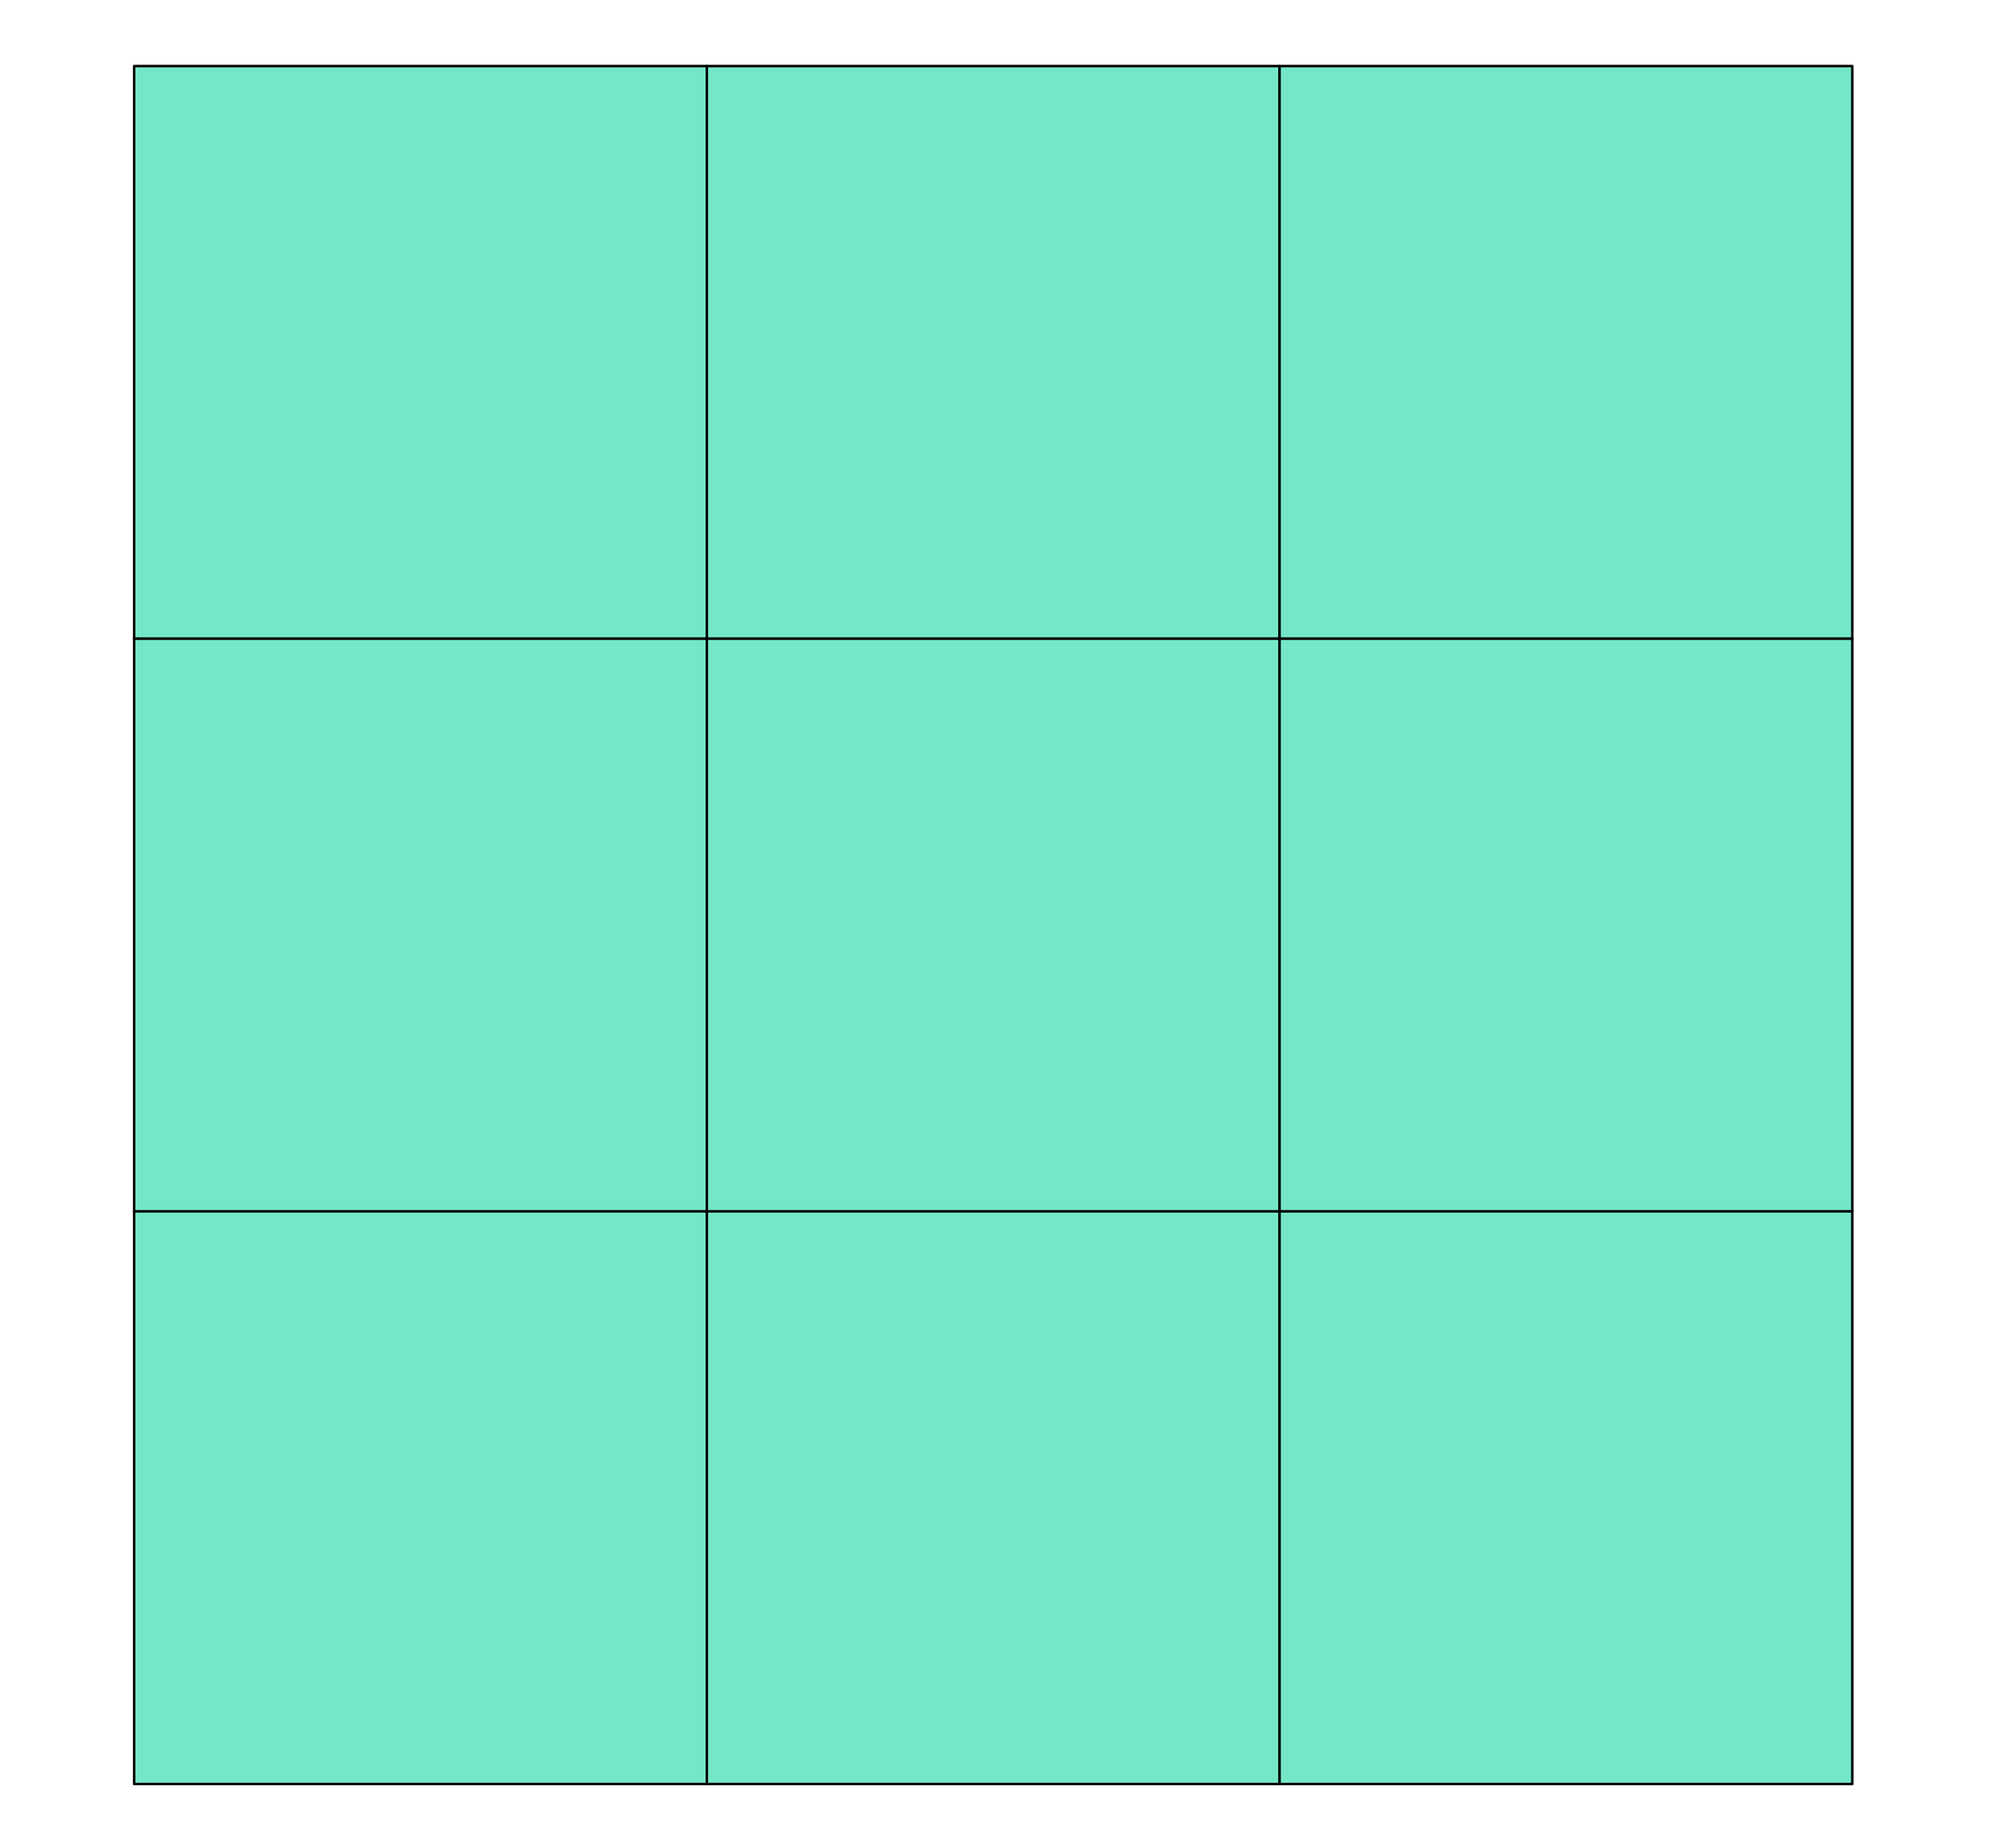
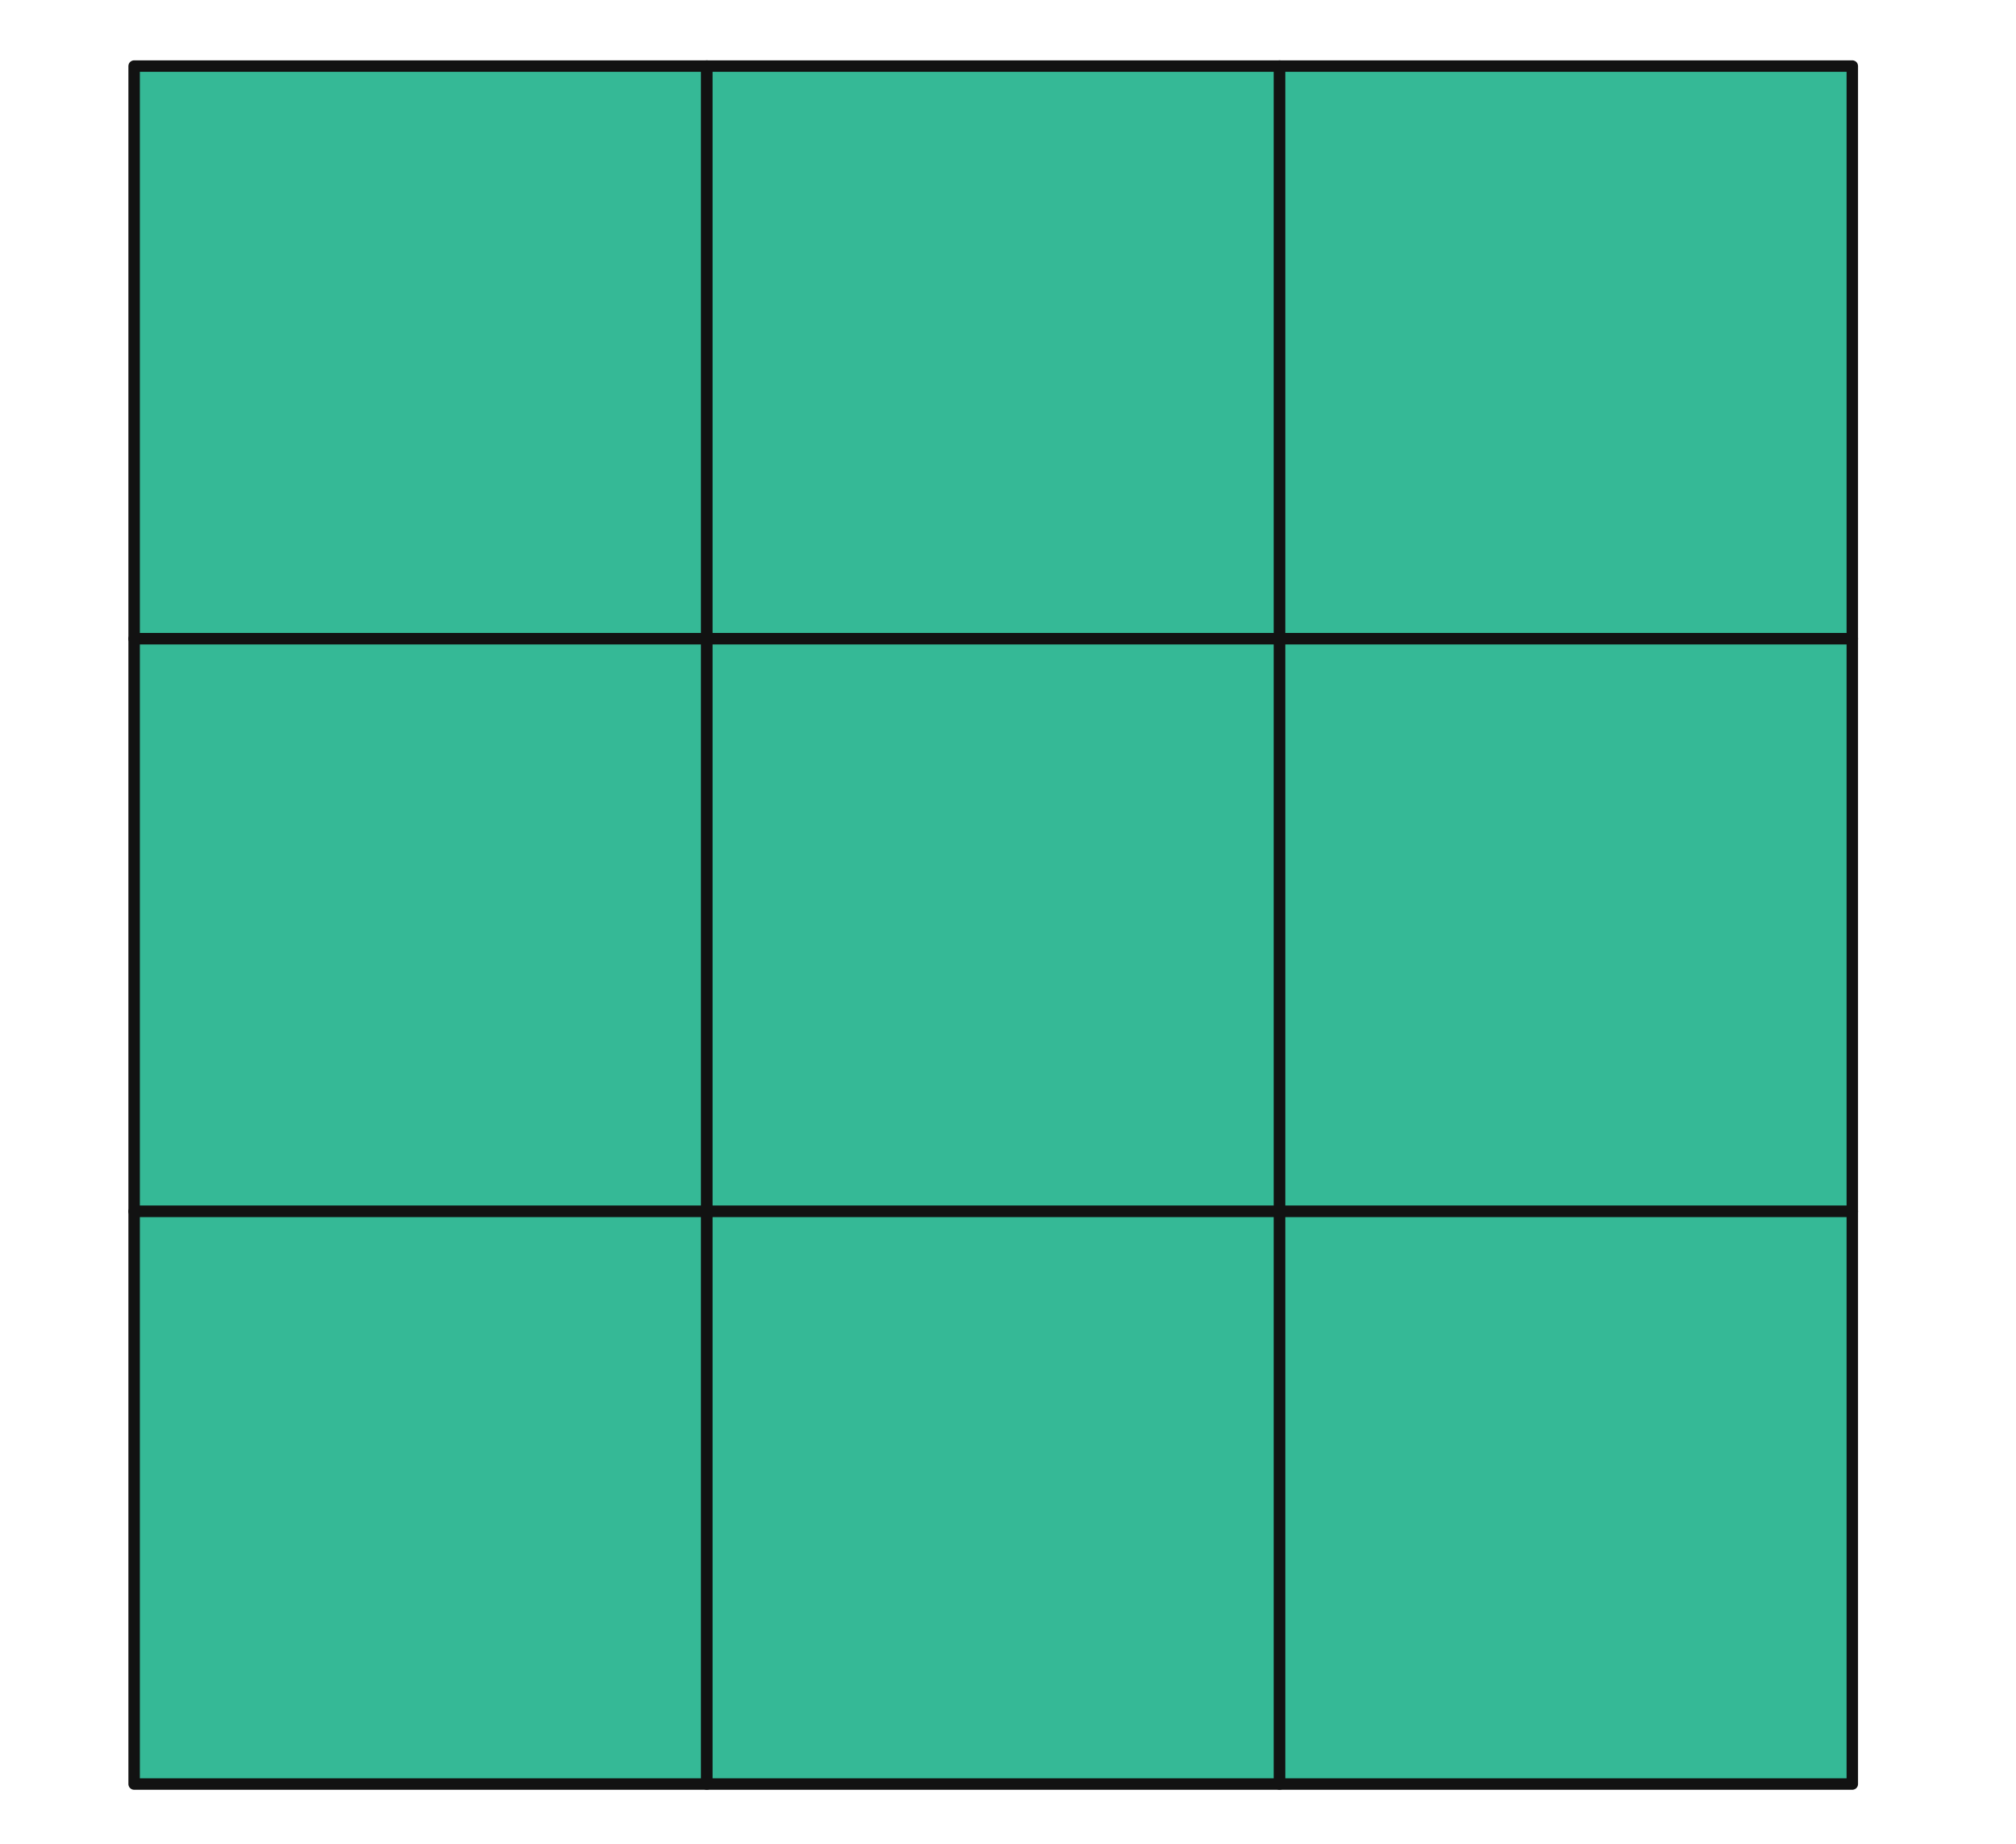
<svg xmlns="http://www.w3.org/2000/svg" width="176mm" height="161mm" viewBox="0 0 176 161" version="1.1" id="svg5">
  <defs id="defs2">
    <rect x="-396.864" y="120.357" width="93.549" height="78.204" id="rect961" />
    <rect x="-396.864" y="120.357" width="93.549" height="78.204" id="rect961-9" />
    <rect x="-396.864" y="120.357" width="93.549" height="78.204" id="rect961-7" />
    <rect x="-396.864" y="120.357" width="93.549" height="78.204" id="rect961-4" />
    <rect x="-396.864" y="120.357" width="93.549" height="78.204" id="rect961-0" />
    <rect x="-396.864" y="120.357" width="93.549" height="78.204" id="rect961-6" />
    <rect x="-396.864" y="120.357" width="93.549" height="78.204" id="rect961-06" />
    <rect x="-396.864" y="120.357" width="93.549" height="78.204" id="rect961-061" />
    <rect x="-396.864" y="120.357" width="93.549" height="78.204" id="rect961-47" />
    <rect x="-396.864" y="120.357" width="93.549" height="78.204" id="rect961-5" />
    <rect x="-396.864" y="120.357" width="93.549" height="78.204" id="rect961-78" />
    <rect x="-396.864" y="120.357" width="93.549" height="78.204" id="rect961-5-8" />
    <rect x="-396.864" y="120.357" width="93.549" height="78.204" id="rect961-4-3" />
    <rect x="-396.864" y="120.357" width="93.549" height="78.204" id="rect961-06-4" />
    <rect x="-396.864" y="120.357" width="93.549" height="78.204" id="rect2212" />
    <rect x="-396.864" y="120.357" width="93.549" height="78.204" id="rect2214" />
    <rect x="-396.864" y="120.357" width="93.549" height="78.204" id="rect2216" />
    <rect x="-396.864" y="120.357" width="93.549" height="78.204" id="rect2218" />
    <rect x="-396.864" y="120.357" width="93.549" height="78.204" id="rect961-6-6" />
    <rect x="-396.864" y="120.357" width="93.549" height="78.204" id="rect961-0-9" />
    <rect x="-396.864" y="120.357" width="93.549" height="78.204" id="rect961-47-6" />
    <rect x="-396.864" y="120.357" width="93.549" height="78.204" id="rect961-061-4" />
    <rect x="-396.864" y="120.357" width="93.549" height="78.204" id="rect961-9-5" />
  </defs>
  <g id="layer1">
-     <rect style="fill:#73e6c8;fill-opacity:0.988;stroke:#000000;stroke-width:0.215;stroke-linejoin:round;stroke-miterlimit:10" id="rect234" width="50" height="50" x="11.71" y="5.769" />
-     <rect style="fill:#73e6c8;fill-opacity:0.988;stroke:#000000;stroke-width:0.215;stroke-linejoin:round;stroke-miterlimit:10" id="rect234-3" width="50" height="50" x="61.709" y="5.769" />
-     <rect style="fill:#73e6c8;fill-opacity:0.988;stroke:#000000;stroke-width:0.215;stroke-linejoin:round;stroke-miterlimit:10" id="rect234-3-6" width="50" height="50" x="111.709" y="5.769" />
-     <rect style="fill:#73e6c8;fill-opacity:0.988;stroke:#000000;stroke-width:0.215;stroke-linejoin:round;stroke-miterlimit:10" id="rect234-35" width="50" height="50" x="11.71" y="55.769" />
-     <rect style="fill:#73e6c8;fill-opacity:0.988;stroke:#000000;stroke-width:0.215;stroke-linejoin:round;stroke-miterlimit:10" id="rect234-3-62" width="50" height="50" x="61.709" y="55.769" />
-     <rect style="fill:#73e6c8;fill-opacity:0.988;stroke:#000000;stroke-width:0.215;stroke-linejoin:round;stroke-miterlimit:10" id="rect234-3-6-9" width="50" height="50" x="111.709" y="55.769" />
-     <rect style="fill:#73e6c8;fill-opacity:0.988;stroke:#000000;stroke-width:0.215;stroke-linejoin:round;stroke-miterlimit:10" id="rect234-7" width="50" height="50" x="11.71" y="105.769" />
-     <rect style="fill:#73e6c8;fill-opacity:0.988;stroke:#000000;stroke-width:0.215;stroke-linejoin:round;stroke-miterlimit:10" id="rect234-3-0" width="50" height="50" x="61.709" y="105.769" />
-     <rect style="fill:#73e6c8;fill-opacity:0.988;stroke:#000000;stroke-width:0.215;stroke-linejoin:round;stroke-miterlimit:10" id="rect234-3-6-93" width="50" height="50" x="111.709" y="105.769" />
+     <rect style="fill:#35b996;fill-opacity:1;stroke:#121212;stroke-width:1;stroke-linejoin:round;stroke-miterlimit:10;stroke-opacity:1;stroke-dasharray:none" id="rect234" width="50" height="50" x="11.71" y="5.769" />
+     <rect style="fill:#35b996;fill-opacity:1;stroke:#121212;stroke-width:1;stroke-linejoin:round;stroke-miterlimit:10;stroke-opacity:1;stroke-dasharray:none" id="rect234-3" width="50" height="50" x="61.709" y="5.769" />
+     <rect style="fill:#35b996;fill-opacity:1;stroke:#121212;stroke-width:1;stroke-linejoin:round;stroke-miterlimit:10;stroke-opacity:1;stroke-dasharray:none" id="rect234-3-6" width="50" height="50" x="111.709" y="5.769" />
+     <rect style="fill:#35b996;fill-opacity:1;stroke:#121212;stroke-width:1;stroke-linejoin:round;stroke-miterlimit:10;stroke-opacity:1;stroke-dasharray:none" id="rect234-35" width="50" height="50" x="11.71" y="55.769" />
+     <rect style="fill:#35b996;fill-opacity:1;stroke:#121212;stroke-width:1;stroke-linejoin:round;stroke-miterlimit:10;stroke-opacity:1;stroke-dasharray:none" id="rect234-3-62" width="50" height="50" x="61.709" y="55.769" />
+     <rect style="fill:#35b996;fill-opacity:1;stroke:#121212;stroke-width:1;stroke-linejoin:round;stroke-miterlimit:10;stroke-opacity:1;stroke-dasharray:none" id="rect234-3-6-9" width="50" height="50" x="111.709" y="55.769" />
+     <rect style="fill:#35b996;fill-opacity:1;stroke:#121212;stroke-width:1;stroke-linejoin:round;stroke-miterlimit:10;stroke-opacity:1;stroke-dasharray:none" id="rect234-7" width="50" height="50" x="11.71" y="105.769" />
+     <rect style="fill:#35b996;fill-opacity:1;stroke:#121212;stroke-width:1;stroke-linejoin:round;stroke-miterlimit:10;stroke-opacity:1;stroke-dasharray:none" id="rect234-3-0" width="50" height="50" x="61.709" y="105.769" />
+     <rect style="fill:#35b996;fill-opacity:1;stroke:#121212;stroke-width:1;stroke-linejoin:round;stroke-miterlimit:10;stroke-opacity:1;stroke-dasharray:none" id="rect234-3-6-93" width="50" height="50" x="111.709" y="105.769" />
  </g>
</svg>
